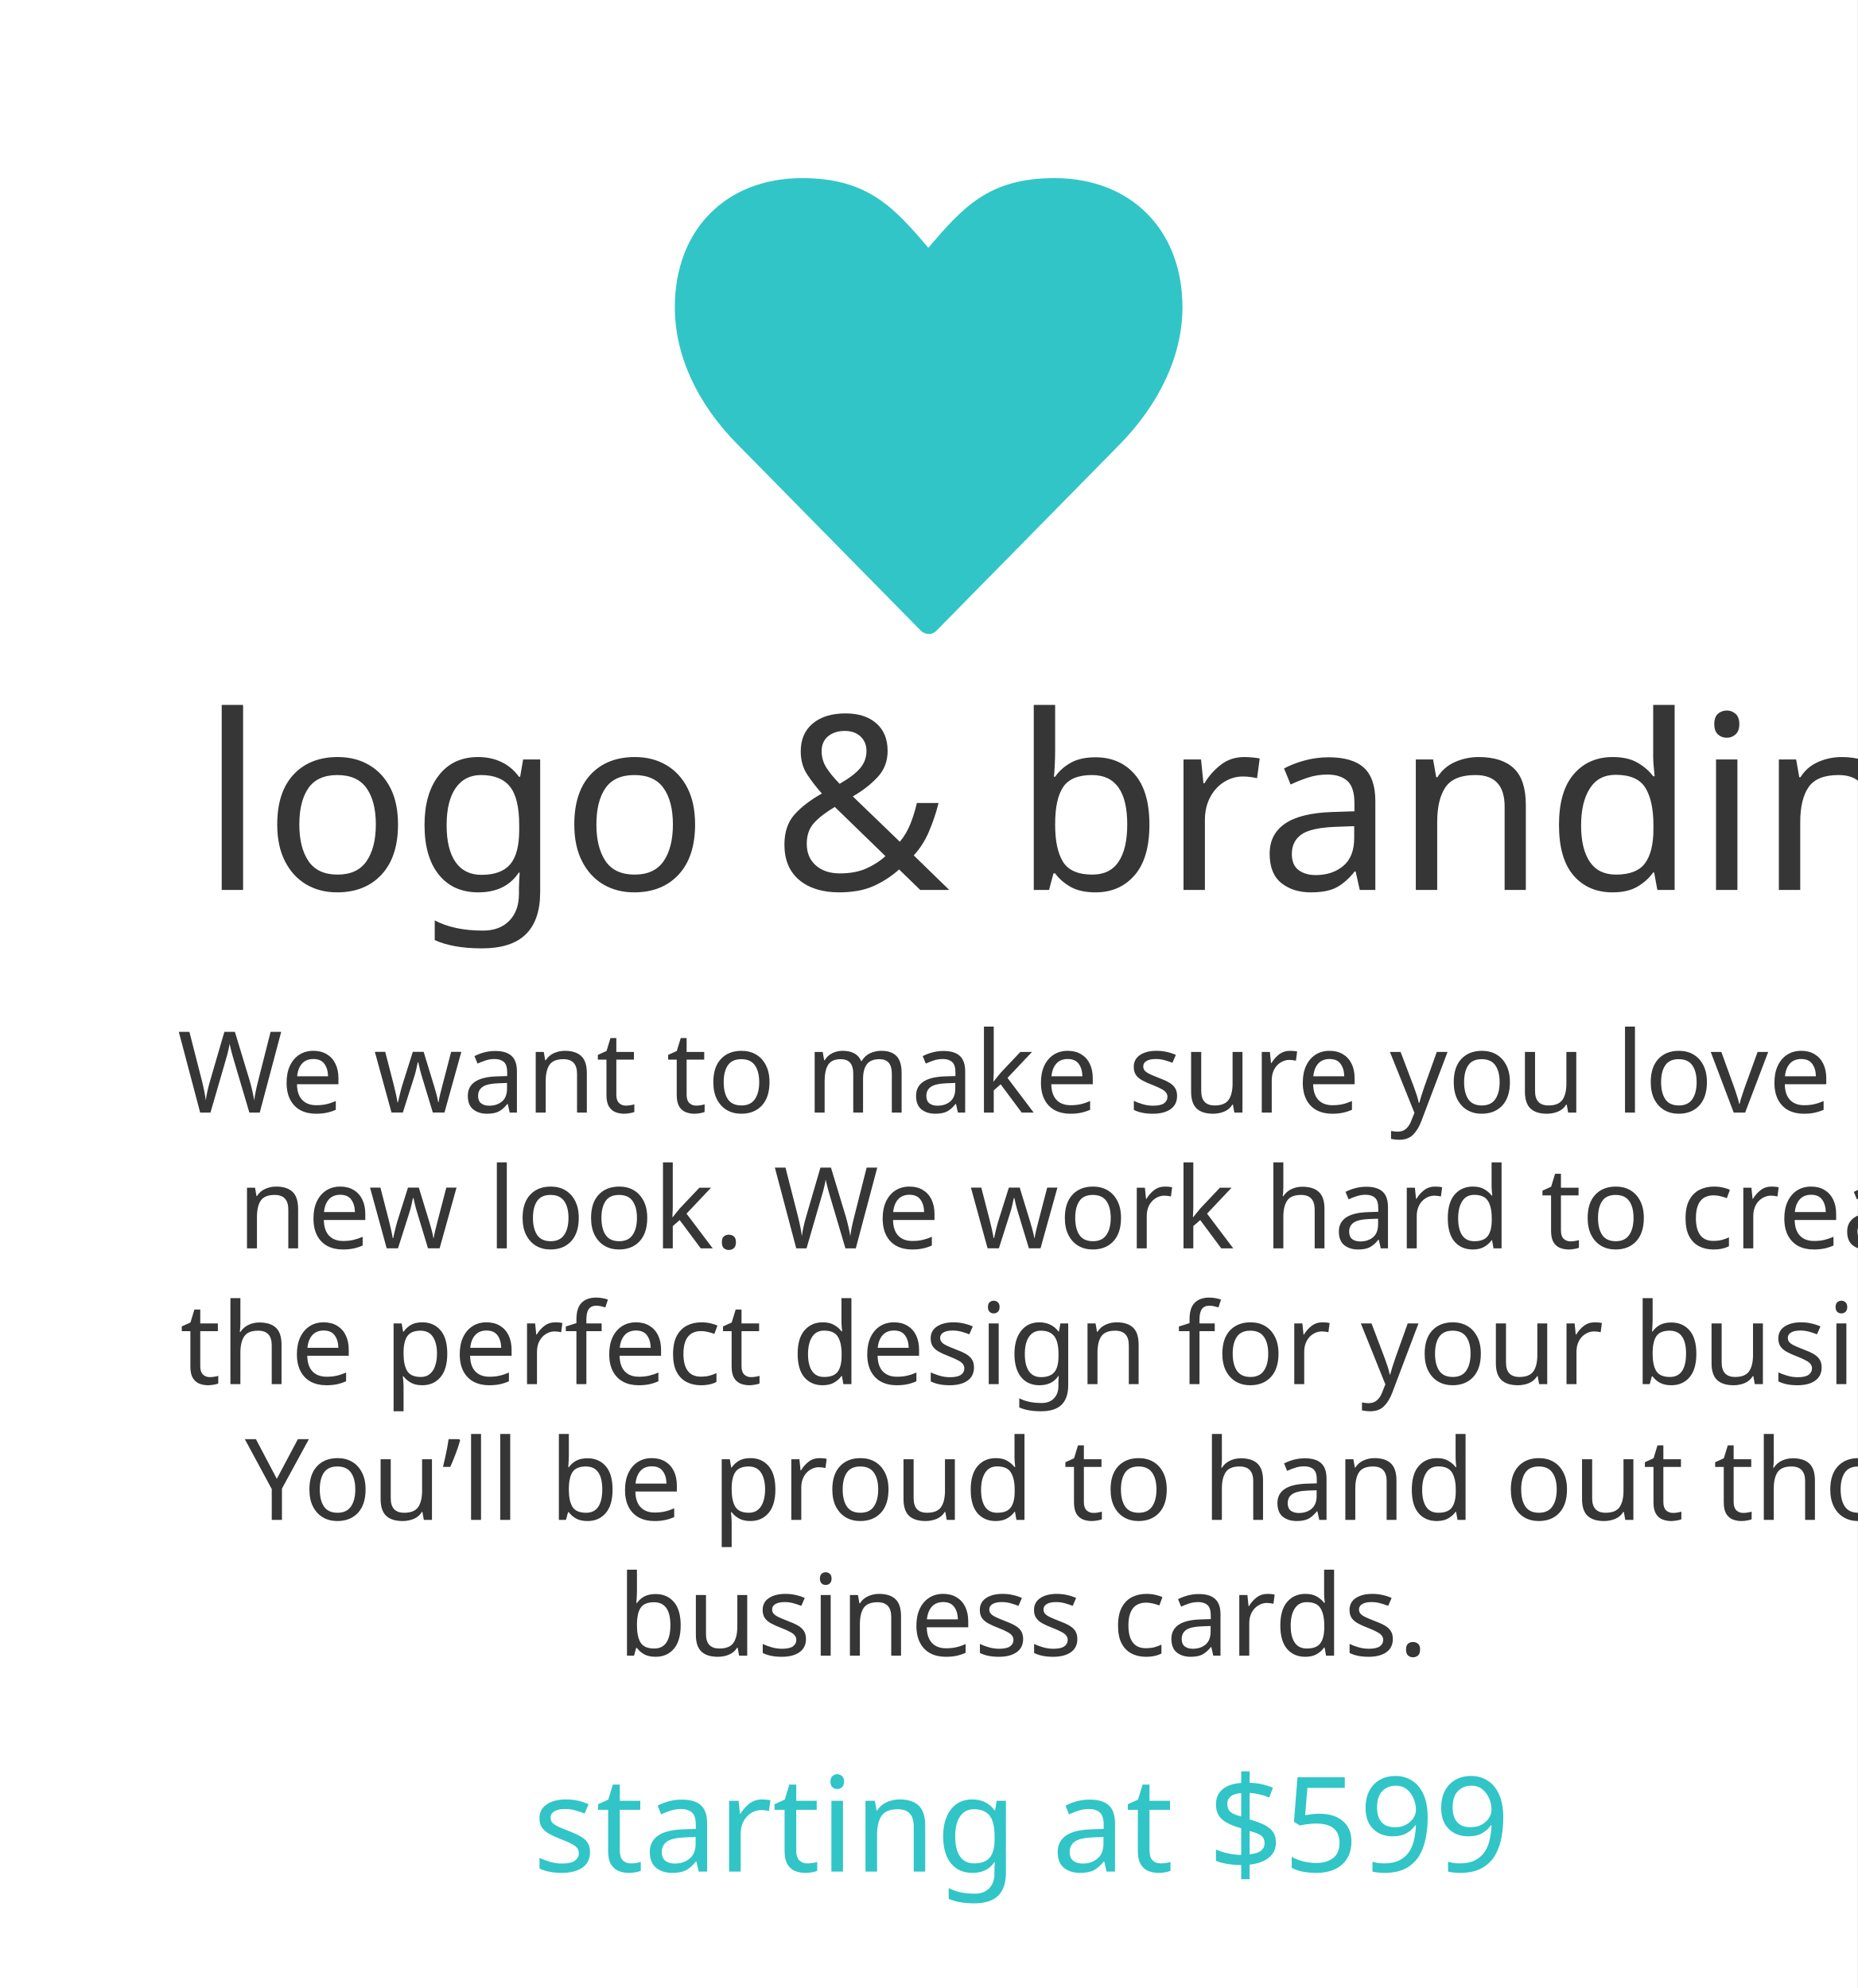
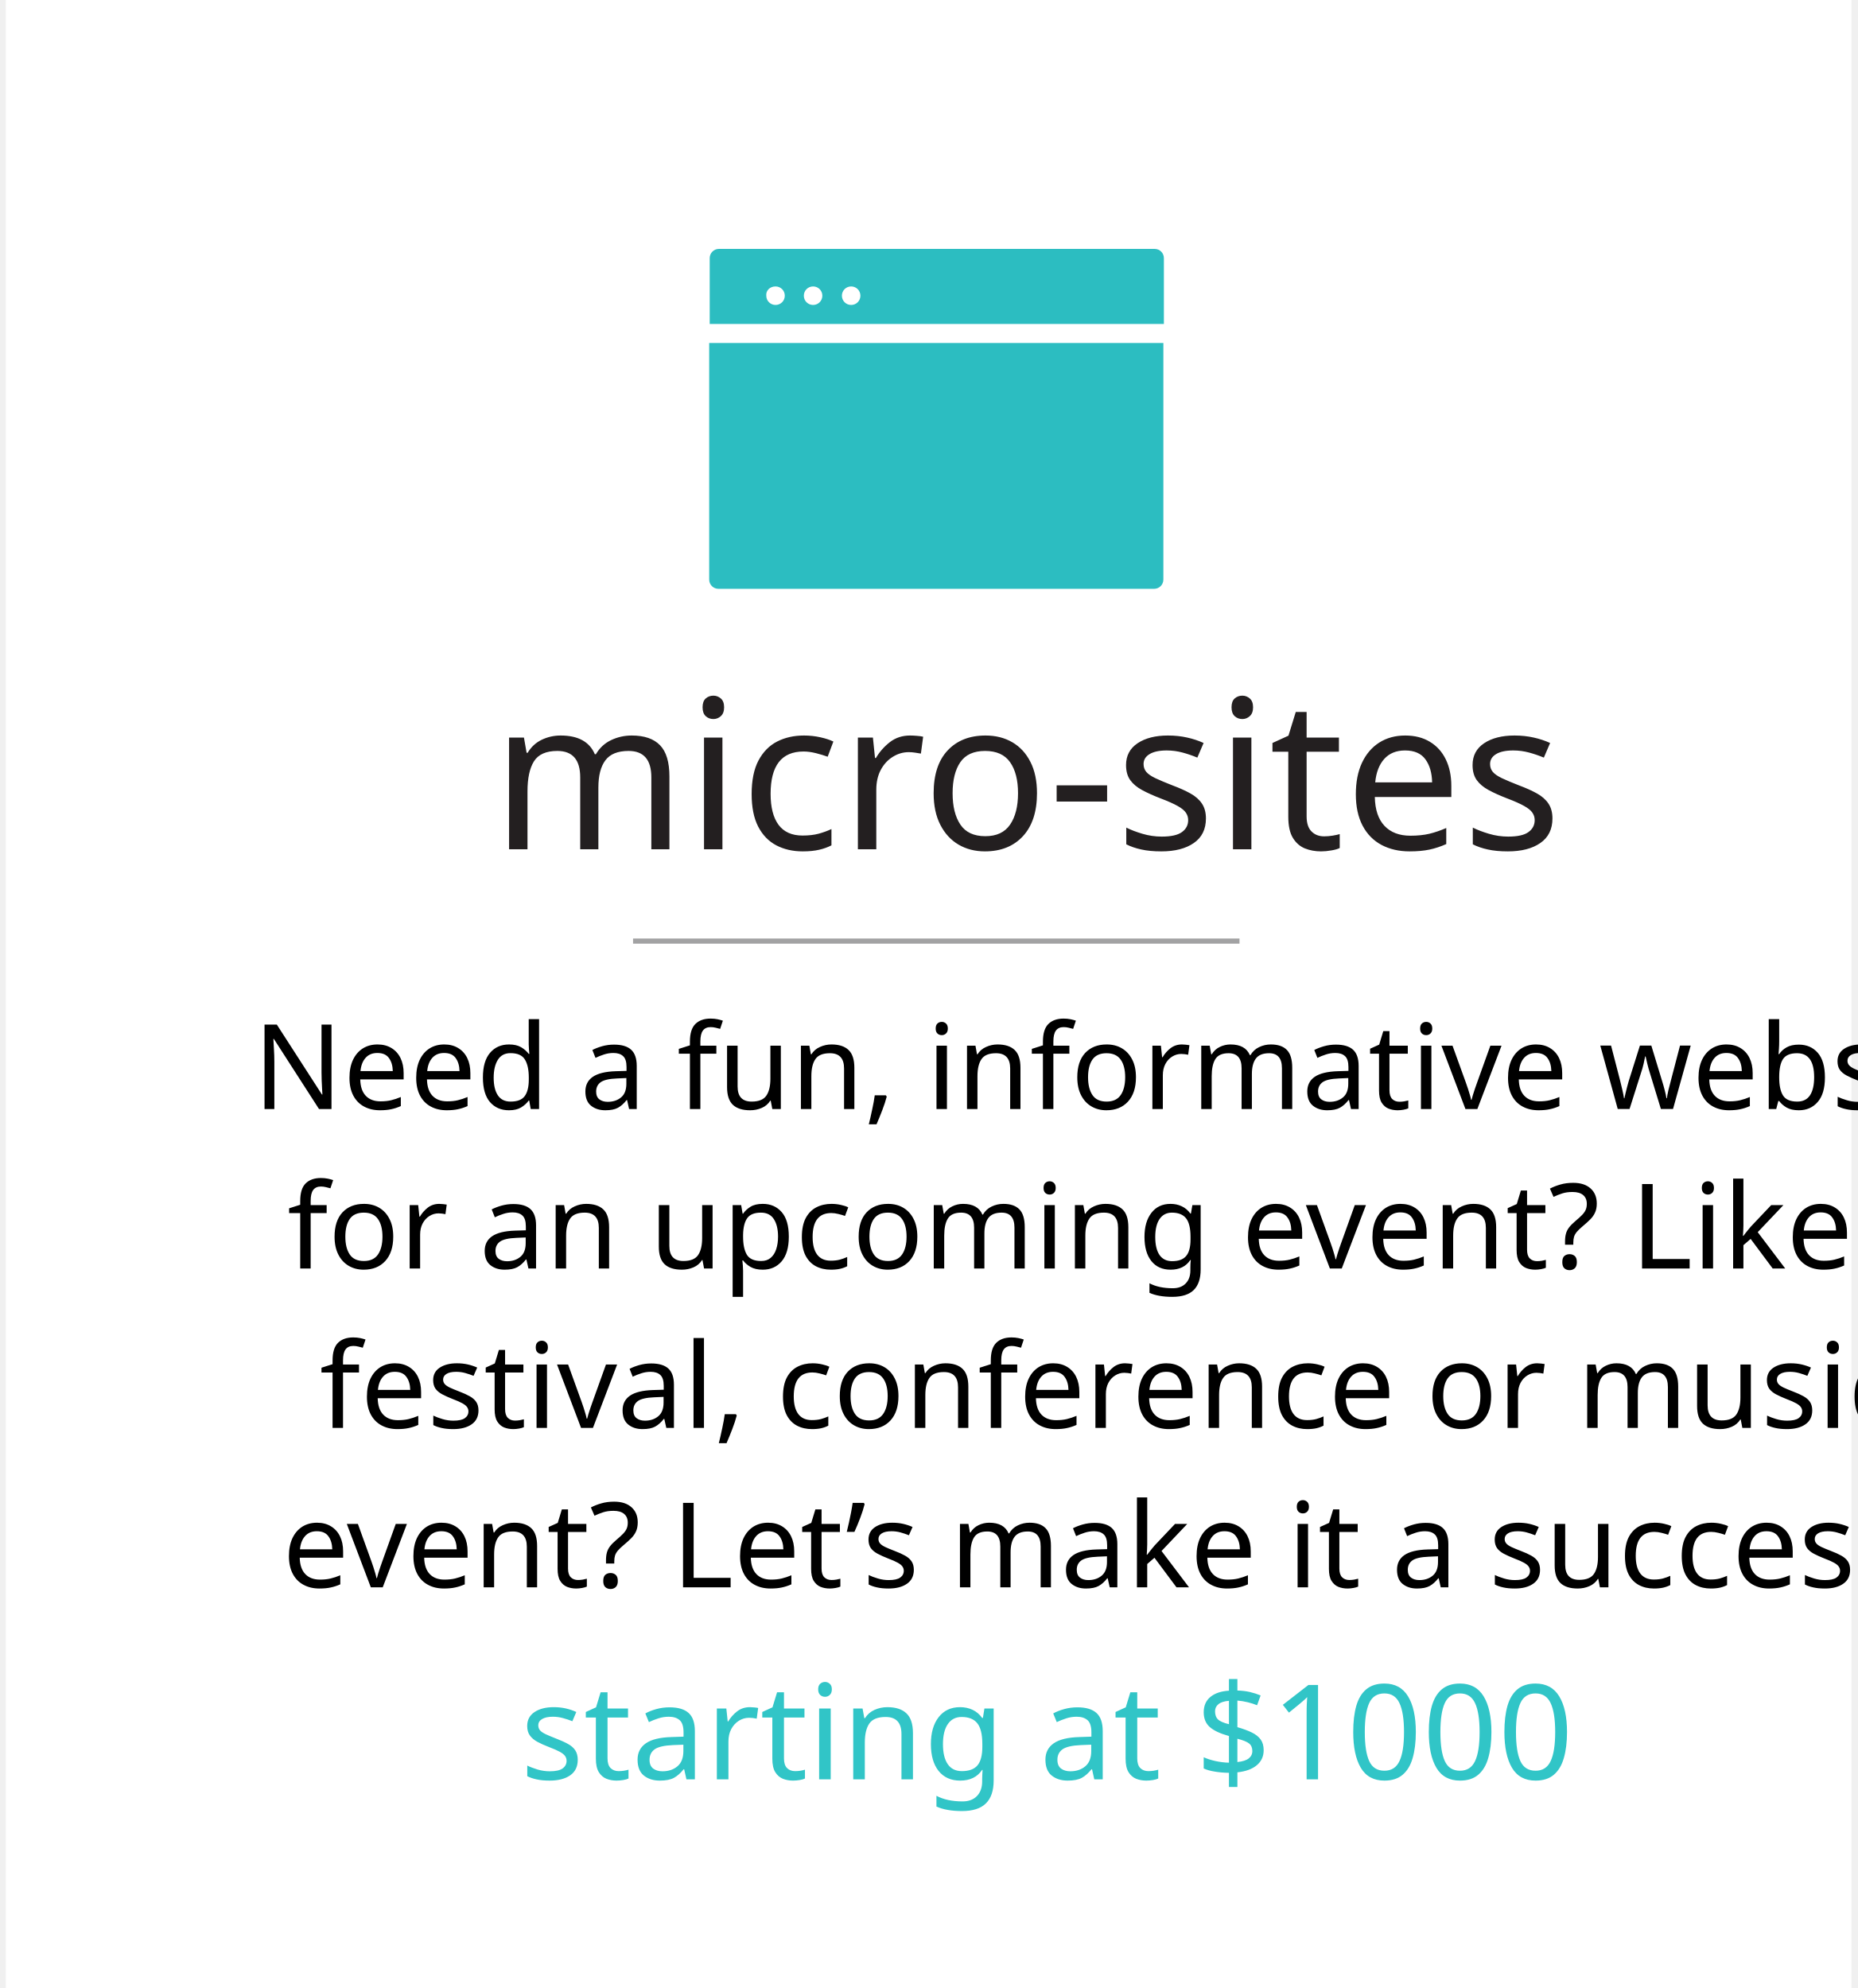
- <svg xmlns="http://www.w3.org/2000/svg" version="1.1" id="Layer_1" x="0px" y="0px" viewBox="-337 230.7 361.081 386.579" enable-background="new -337 230.7 361.081 386.579" xml:space="preserve">
-   <rect x="-337" y="230.7" fill="#FFFFFF" width="361.081" height="386.579" />
+ <svg xmlns="http://www.w3.org/2000/svg" version="1.1" id="Layer_1" x="0px" y="0px" viewBox="145 -157.579 361.081 386.579" enable-background="new 145 -157.579 361.081 386.579" xml:space="preserve">
+   <rect id="bkg" x="146.125" y="-157.579" fill="#FFFFFF" width="358.831" height="386.579" />
+   <text transform="matrix(1 0 0 1 240.5353 7.5707)" fill="#231F20" font-family="'Dosis-Regular'" font-size="40.534px">micro-sites</text>
+   <line fill="none" stroke="#A2A2A3" stroke-miterlimit="10" x1="268.075" y1="25.421" x2="385.975" y2="25.421" />
+   <rect x="208.575" y="85.021" fill="none" width="237" height="102.7" />
  <g>
-     <g>
-       <path fill="#31C5C7" d="M-156.401,353.979L-156.401,353.979c-0.584,0-1.168-0.234-1.518-0.584l-35.503-36.087    c-8.058-8.058-12.379-17.518-12.379-26.861c0-15.066,9.927-25.109,24.759-25.109c12.73,0,17.868,5.723,24.525,13.547    c6.774-7.942,11.796-13.547,24.525-13.547c14.832,0,24.876,10.044,24.876,25.109c0,9.343-4.438,18.803-12.379,26.861    l-35.387,35.971C-155.35,353.745-155.817,353.979-156.401,353.979L-156.401,353.979z" />
-     </g>
+     <path fill="#2CBDC1" d="M371.275-94.579v-12.8c0-1-0.8-1.8-1.8-1.8h-84.7c-1,0-1.8,0.8-1.8,1.8v12.8H371.275z M310.475-101.879   c1,0,1.8,0.8,1.8,1.8s-0.8,1.8-1.8,1.8s-1.8-0.8-1.8-1.8S309.475-101.879,310.475-101.879z M303.075-101.879c1,0,1.8,0.8,1.8,1.8   s-0.8,1.8-1.8,1.8s-1.8-0.8-1.8-1.8S302.075-101.879,303.075-101.879z M295.775-101.879c1,0,1.8,0.8,1.8,1.8s-0.8,1.8-1.8,1.8   s-1.8-0.8-1.8-1.8C293.875-101.079,294.675-101.879,295.775-101.879z" />
+     <path fill="#2CBDC1" d="M282.875-90.879v46c0,1,0.8,1.8,1.8,1.8h84.7c1,0,1.8-0.8,1.8-1.8v-46H282.875z" />
  </g>
-   <text transform="matrix(1 0 0 1 -297.9284 403.7557)" fill="#363636" font-family="'Dosis-Regular'" font-size="47.339px">logo &amp; branding</text>
-   <line fill="#363636" stroke="#FFFFFF" stroke-miterlimit="10" x1="-225.306" y1="443.158" x2="-87.613" y2="443.158" />
-   <text transform="matrix(1 0 0 1 -233.4354 594.6425)" fill="#31C5C7" font-family="'Dosis-ExtraLight'" font-size="25.693px">starting at $599 </text>
-   <rect x="-303.773" y="430.158" fill="none" width="294.626" height="128.542" />
-   <text transform="matrix(1 0 0 1 -302.504 447.0531)">
-     <tspan x="0" y="0" fill="#363636" font-family="'Dosis-ExtraLight'" font-size="22px">We want to make sure you love your </tspan>
-     <tspan x="11.648" y="26.4" fill="#363636" font-family="'Dosis-ExtraLight'" font-size="22px">new look. We work hard to create </tspan>
-     <tspan x="0.485" y="52.8" fill="#363636" font-family="'Dosis-ExtraLight'" font-size="22px">the perfect design for your business. </tspan>
-     <tspan x="13.102" y="79.2" fill="#363636" font-family="'Dosis-ExtraLight'" font-size="22px">You’ll be proud to hand out those </tspan>
-     <tspan x="85.524" y="105.601" fill="#363636" font-family="'Dosis-ExtraLight'" font-size="22px">business cards.</tspan>
-   </text>
+   <text transform="matrix(1 0 0 1 246.1816 188.4211)" fill="#31C5C7" font-family="'Dosis-ExtraLight'" font-size="25.693px">starting at $1000 </text>
+   <rect x="191.075" y="40.421" fill="none" width="272" height="122" />
+   <text transform="matrix(1 0 0 1 194.1956 58.0851)" font-family="'Dosis-ExtraLight'" font-size="23px">Need a fun, informative website </text>
+   <text transform="matrix(1 0 0 1 200.8646 89.0851)" font-family="'Dosis-ExtraLight'" font-size="23px">for an upcoming event? Like a </text>
+   <text transform="matrix(1 0 0 1 207.1556 120.0851)" font-family="'Dosis-ExtraLight'" font-size="23px">festival, conference or music </text>
+   <text transform="matrix(1 0 0 1 199.9106 151.0851)" font-family="'Dosis-ExtraLight'" font-size="23px">event? Let’s make it a success.</text>
</svg>
